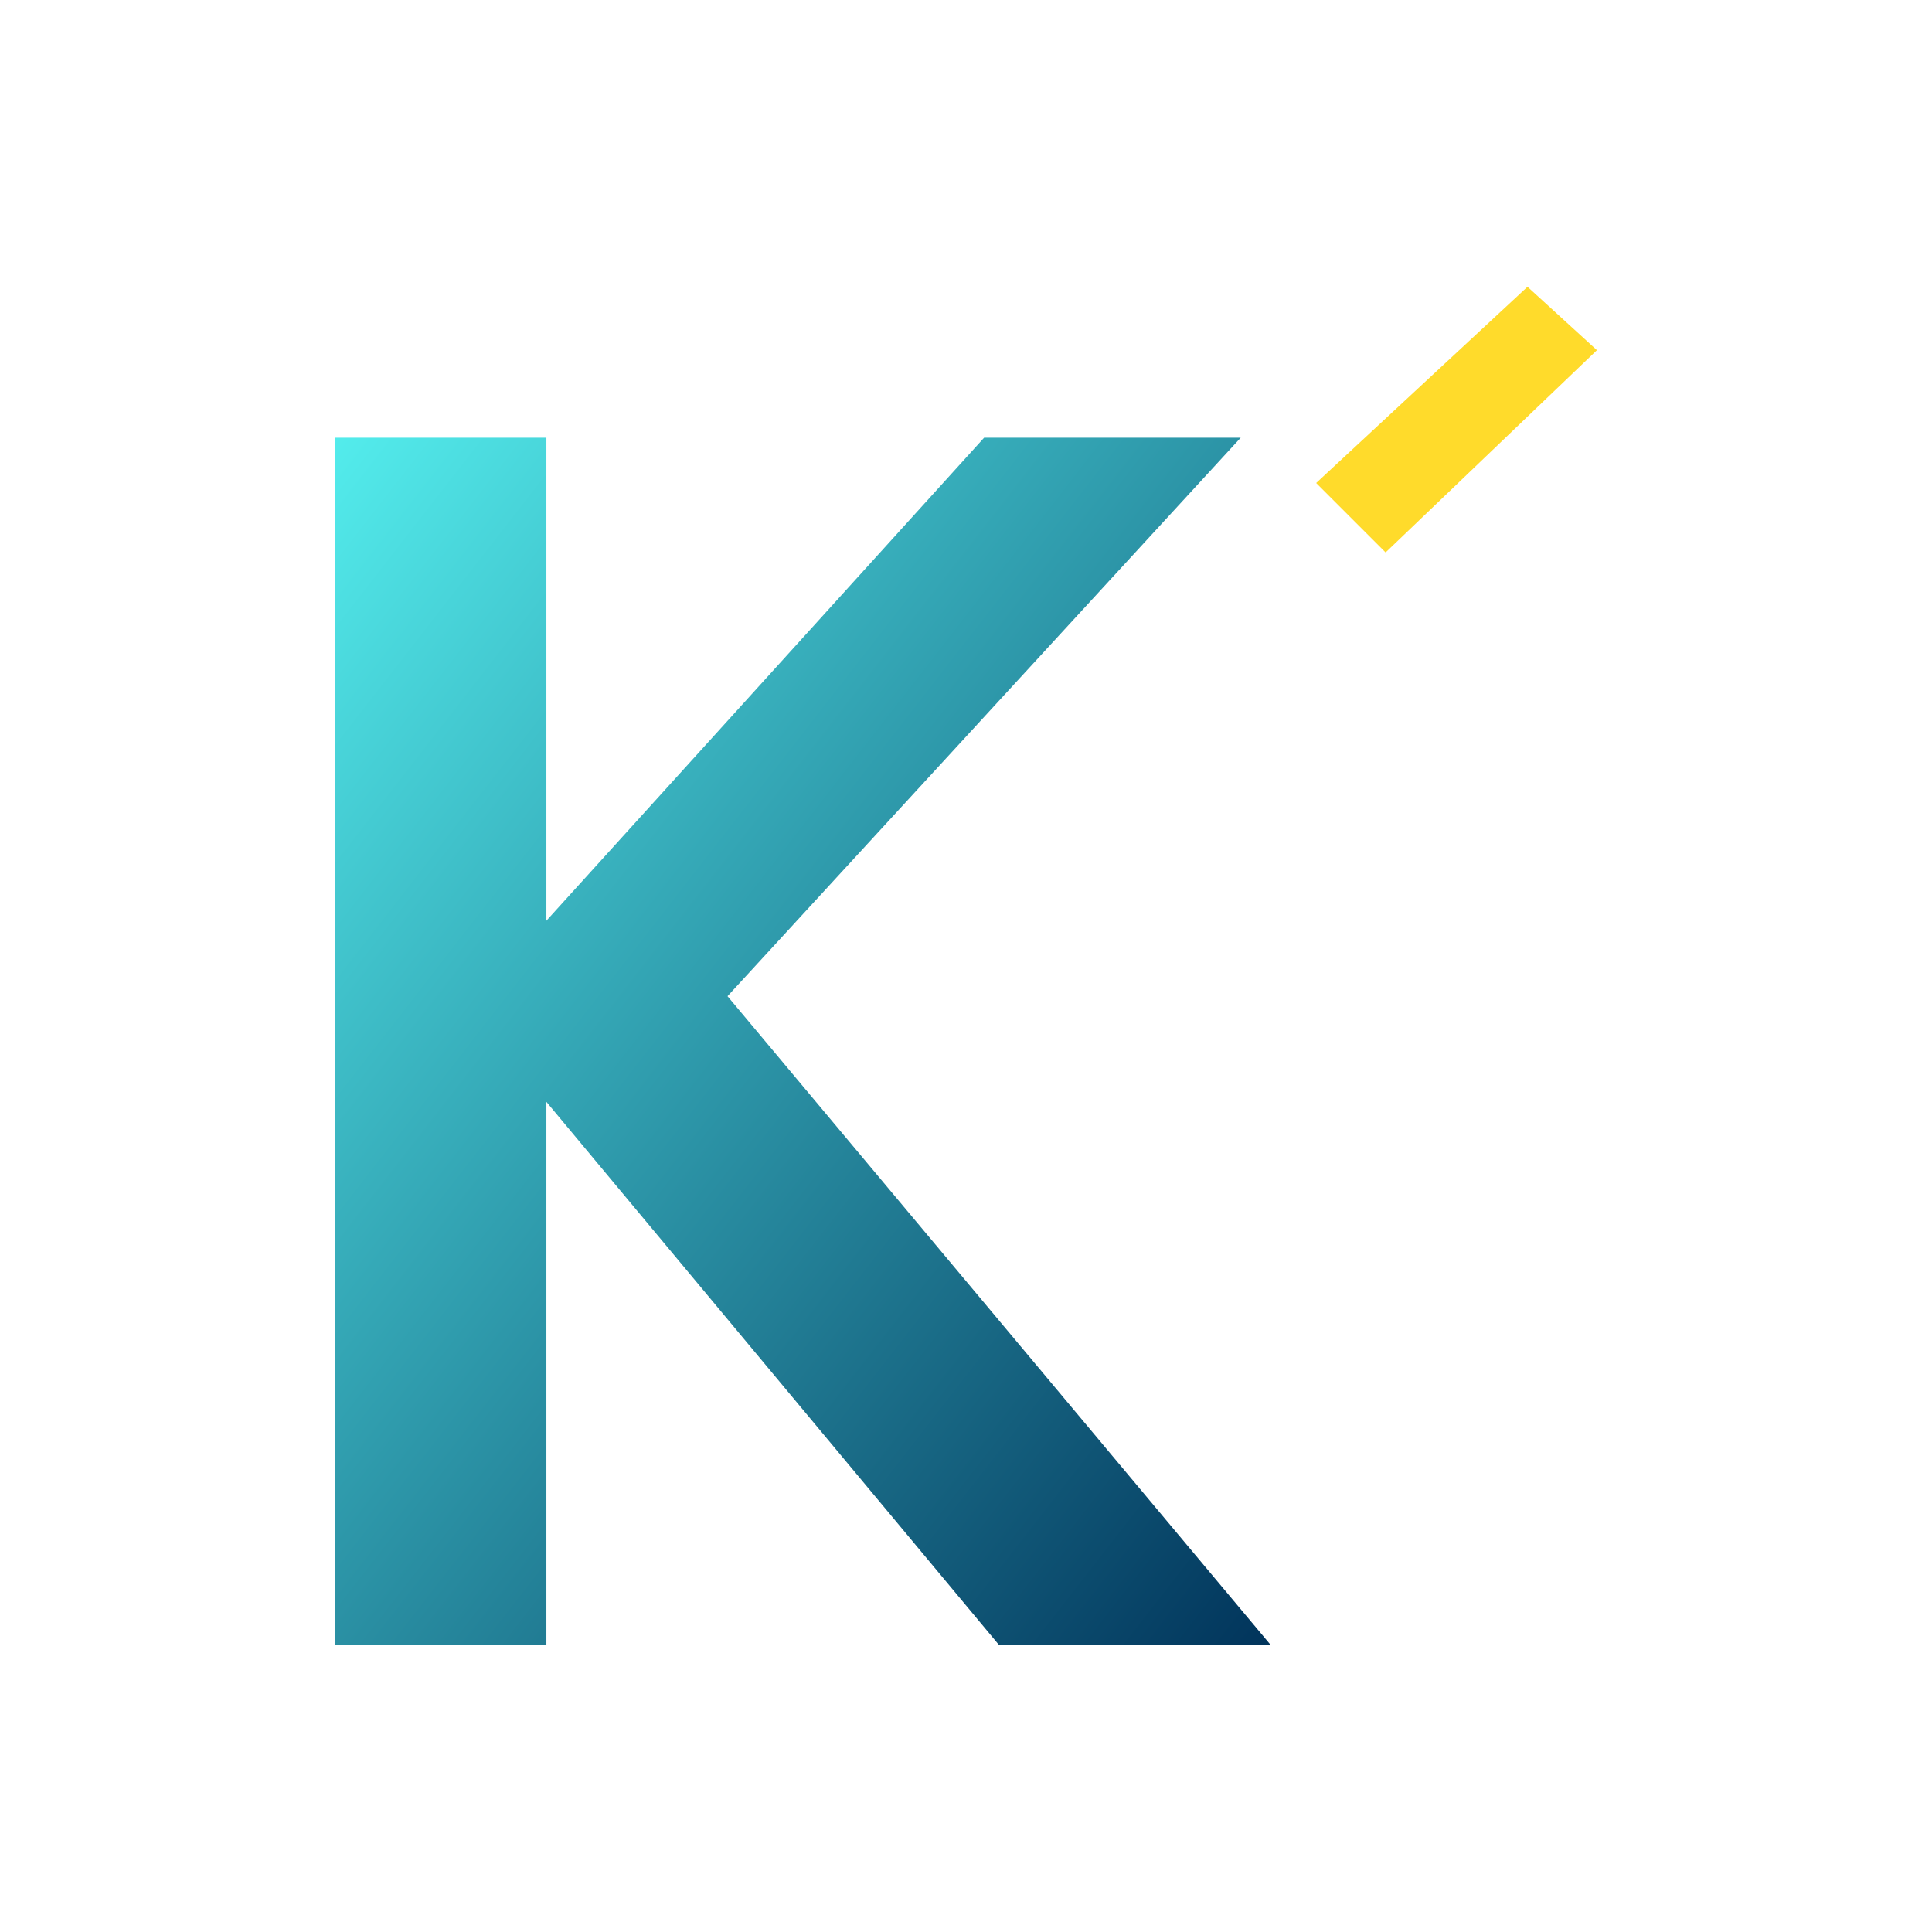
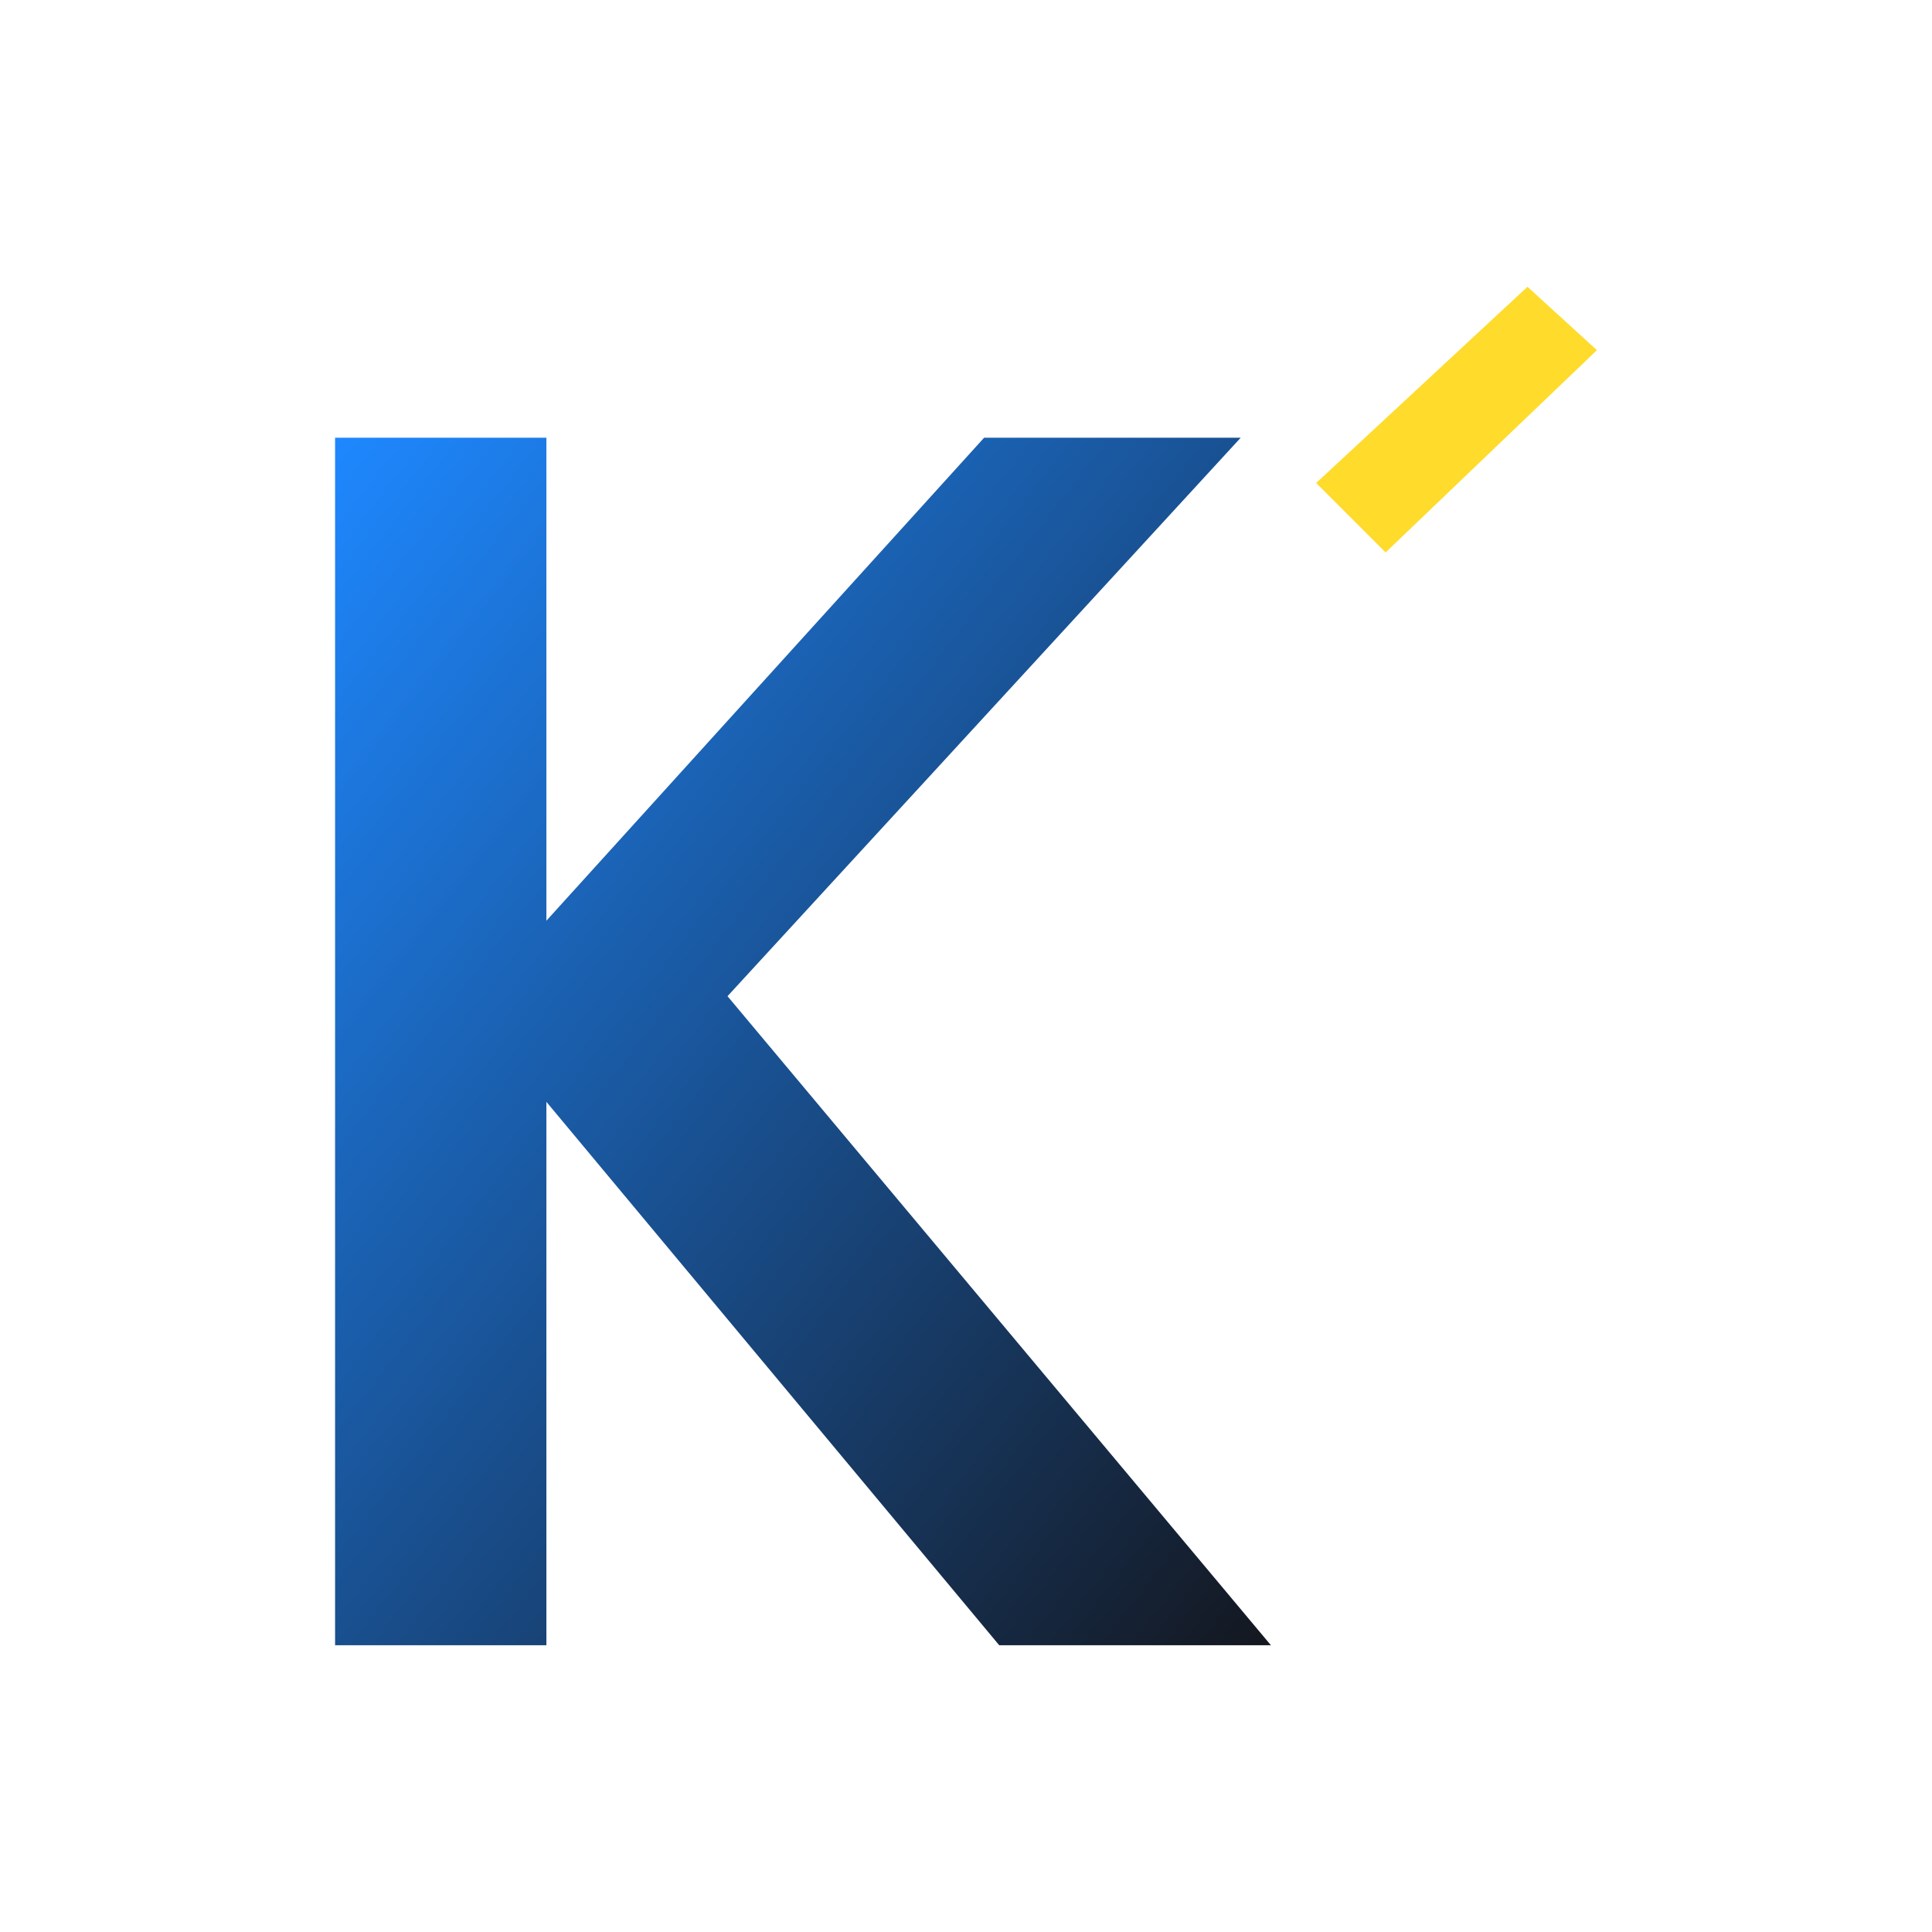
<svg xmlns="http://www.w3.org/2000/svg" viewBox="0 0 64 64">
  <defs>
    <linearGradient id="kinetic-edge-g" x1="0%" y1="0%" x2="100%" y2="100%">
-       <stop offset="0%" stop-color="#53ecec" />
-       <stop offset="100%" stop-color="#01345b" />
+       <stop offset="0%" stop-color="#1e88ff" />
+       <stop offset="100%" stop-color="#14171f" />
    </linearGradient>
  </defs>
  <g transform="translate(-8.9, 2.5)">
    <path d="M20 12 L20 52 L27 52 L27 34 L42 52 L51 52 L33 30.5 L50 12 L41.5 12 L27 28 L27 12 Z" fill="url(#kinetic-edge-g)" />
    <path d="M52.5 13.5 L59.5 7 L61.8 9.1 L54.8 15.8 Z" fill="#ffdb2b" />
  </g>
</svg>
